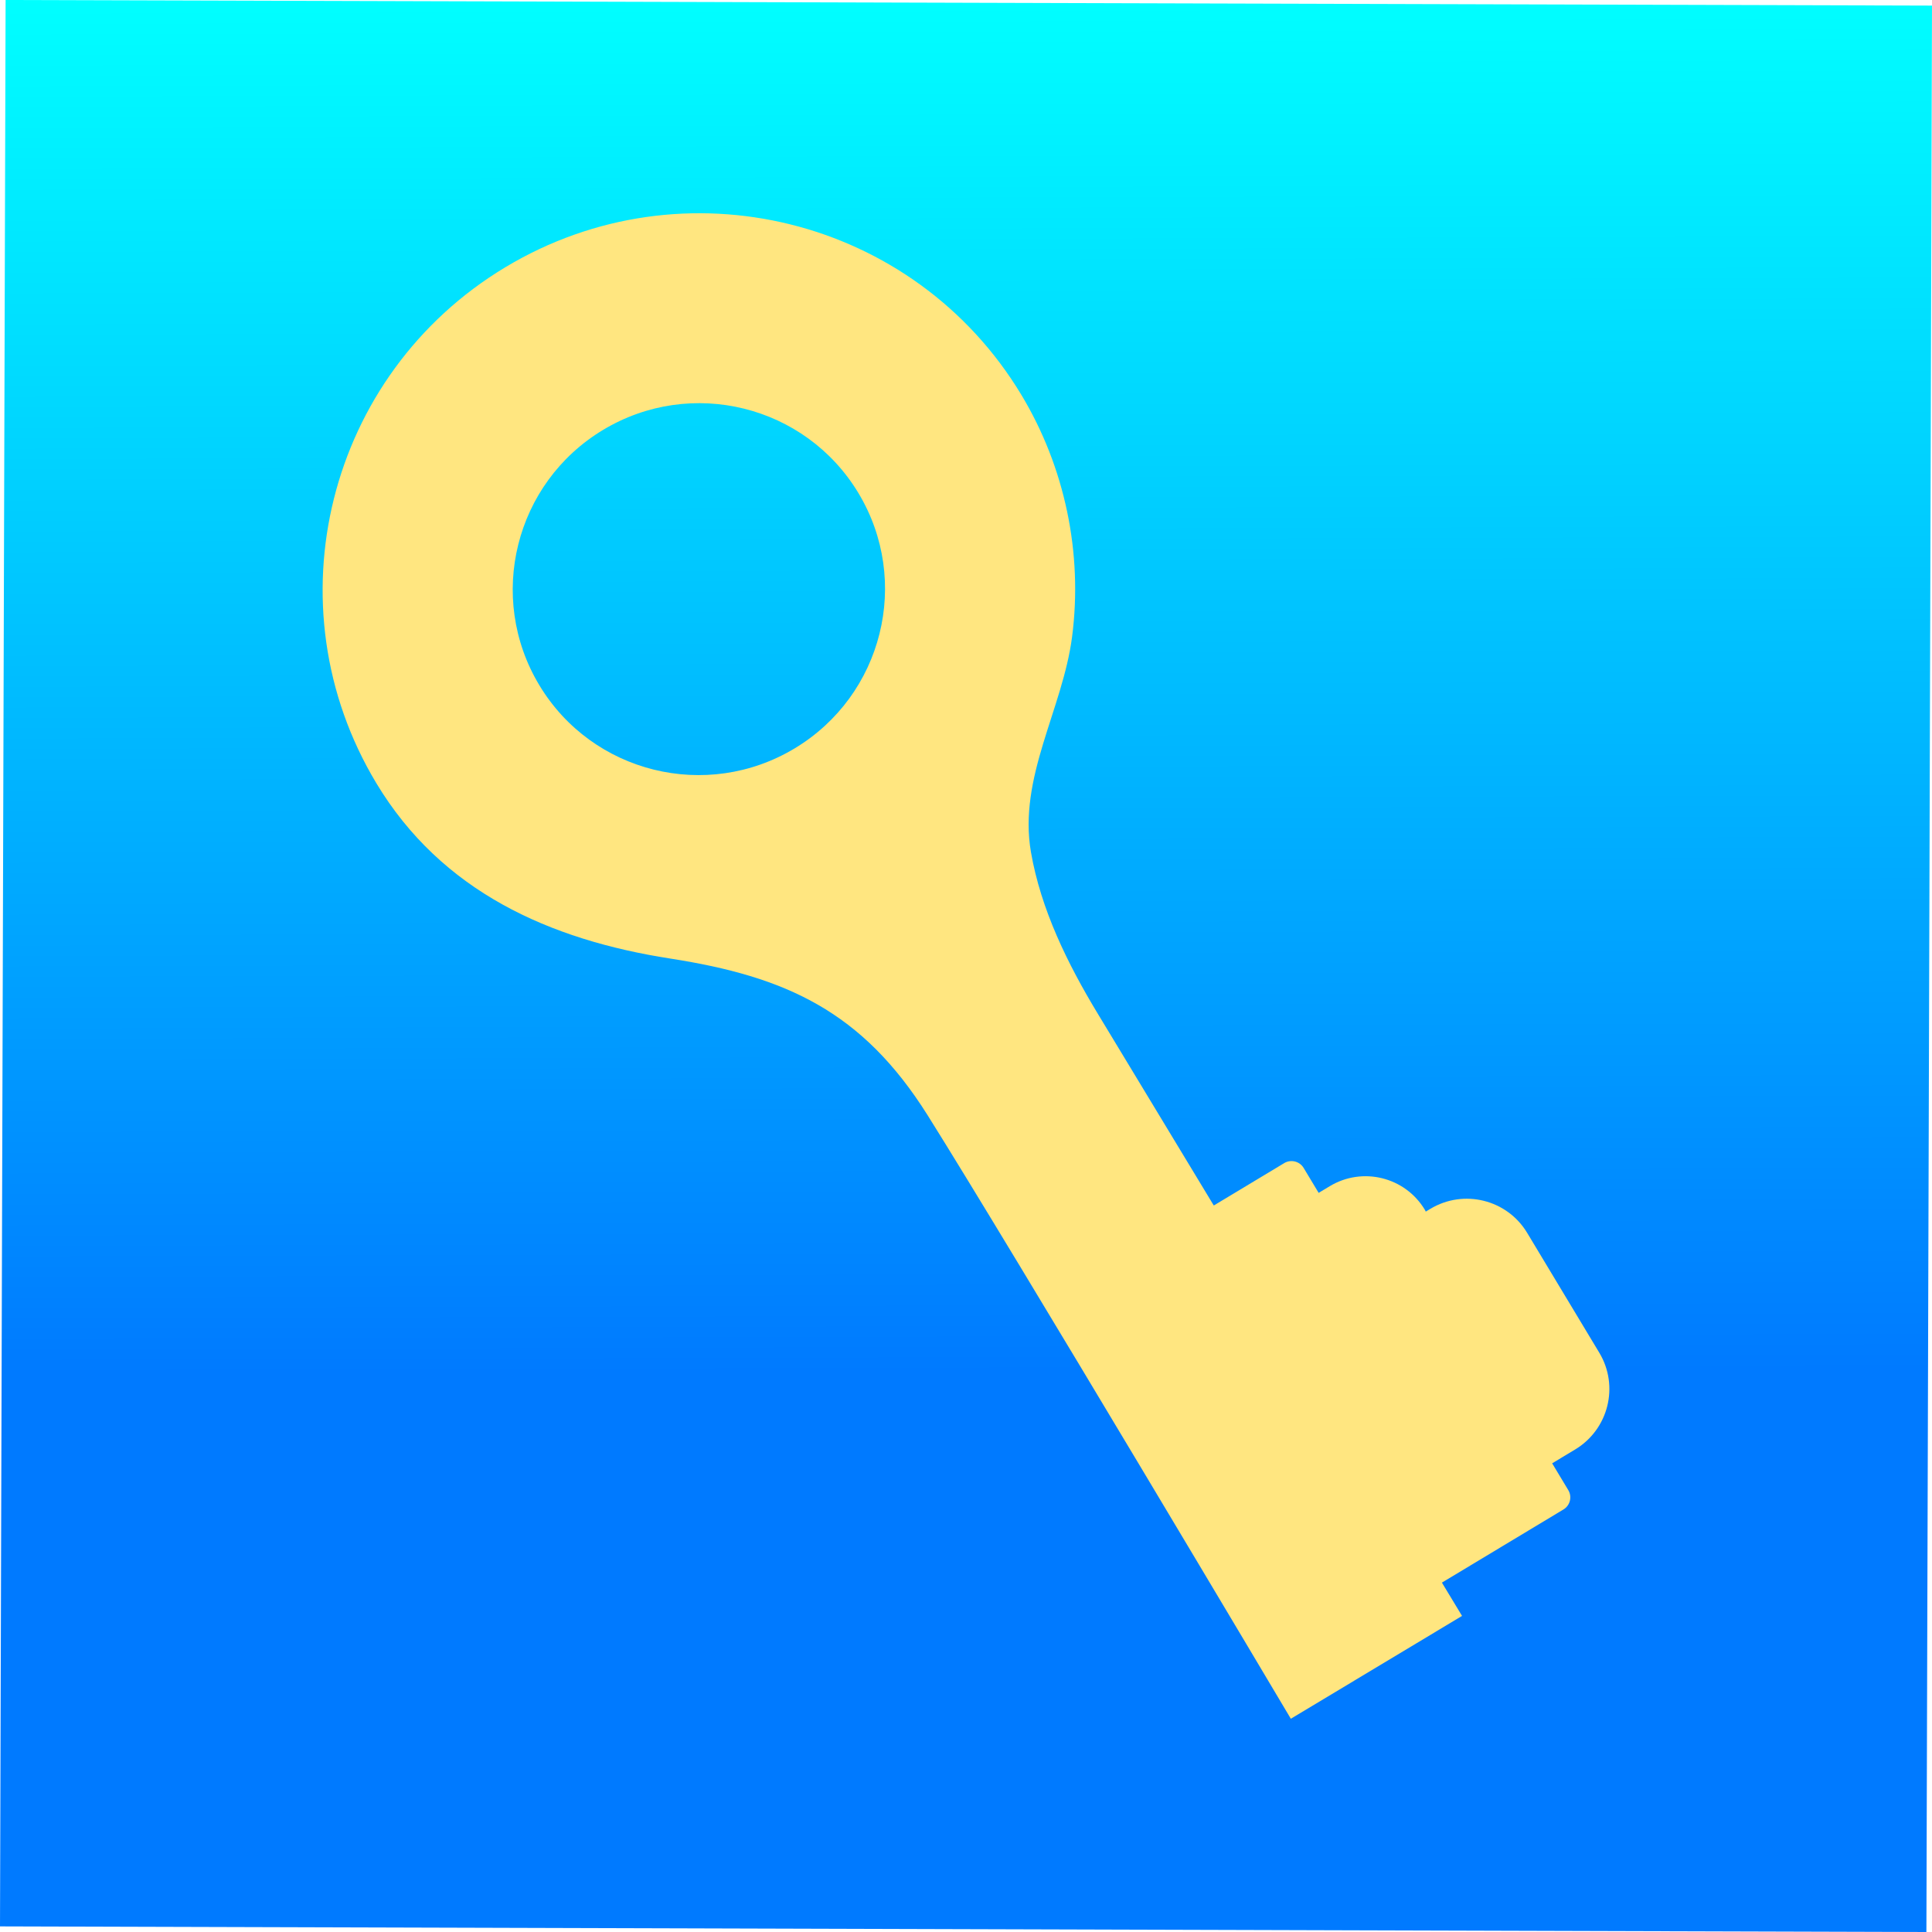
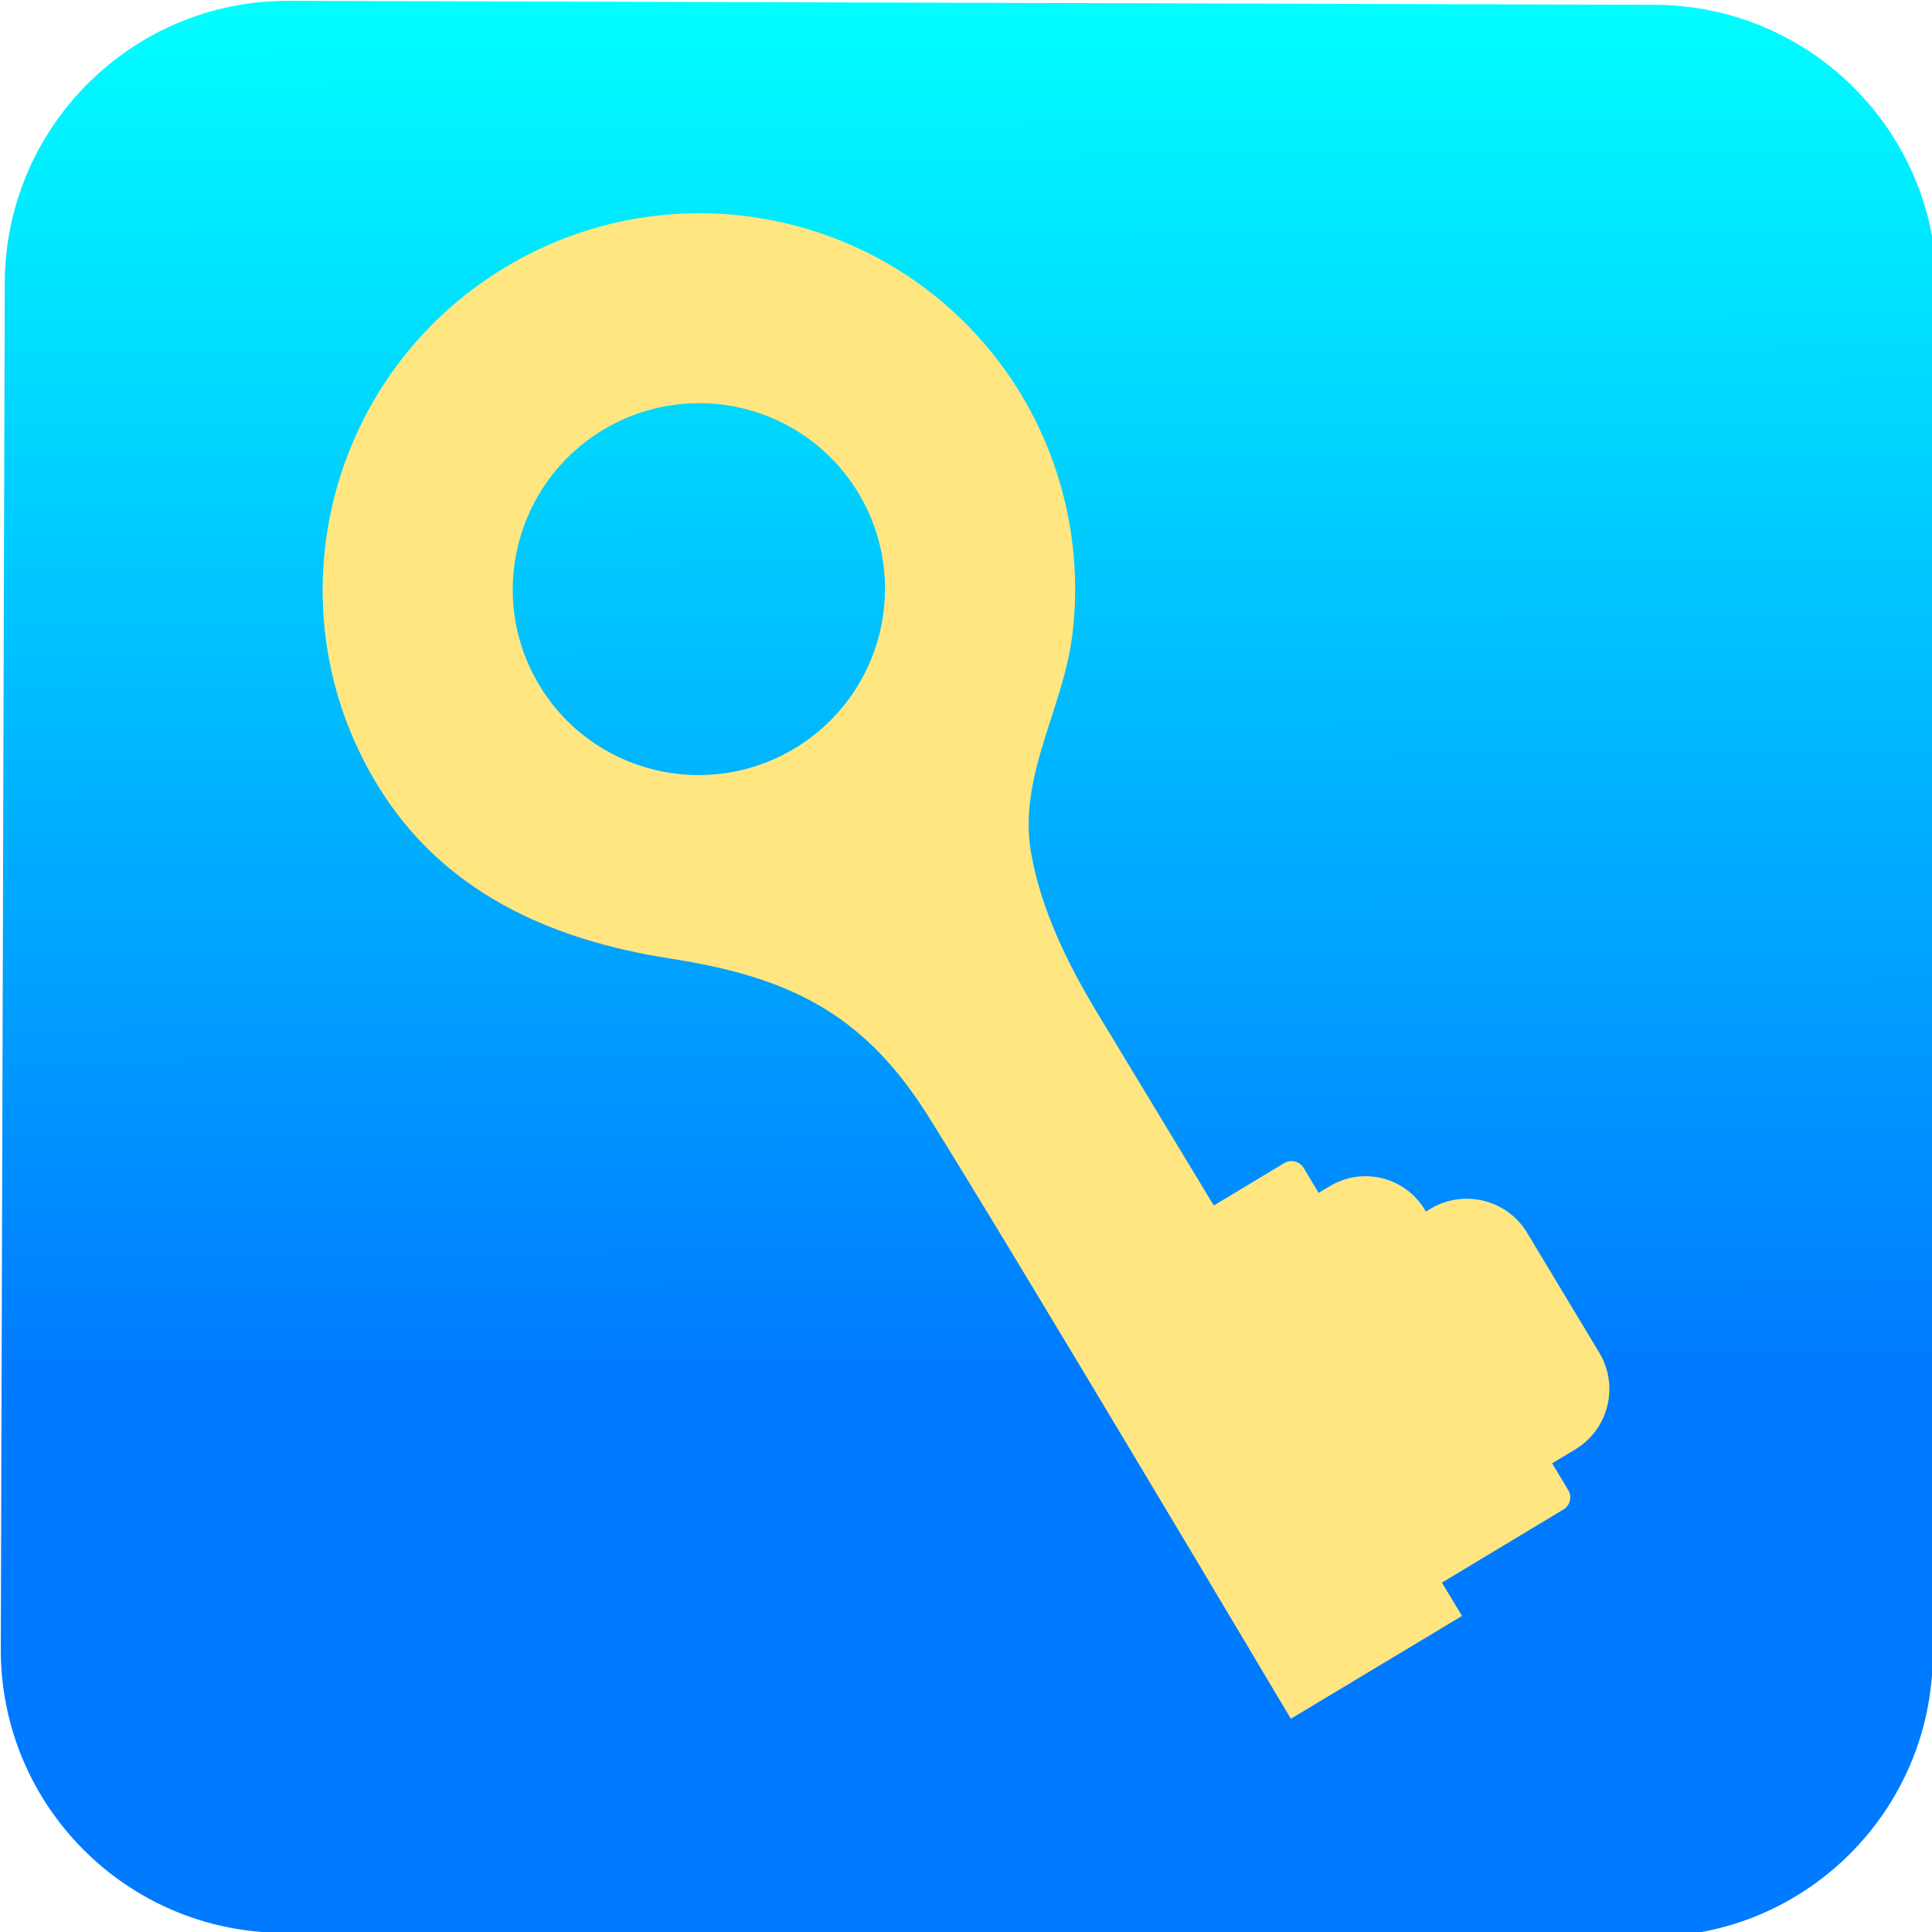
<svg xmlns="http://www.w3.org/2000/svg" xmlns:xlink="http://www.w3.org/1999/xlink" version="1.1" id="Layer_1" x="0px" y="0px" width="1024" height="1024" viewBox="0 0 1024 1024" enable-background="new 0 0 612 792" xml:space="preserve">
  <defs id="defs23154">
    <linearGradient id="linearGradient23957">
      <stop style="stop-color:#007aff;stop-opacity:1;" offset="0" id="stop23959" />
      <stop style="stop-color:#00ffff;stop-opacity:1" offset="1" id="stop23961" />
    </linearGradient>
    <linearGradient xlink:href="#linearGradient23957" id="linearGradient23963" x1="137.906" y1="212.346" x2="136.679" y2="0.009" gradientUnits="userSpaceOnUse" gradientTransform="matrix(3.437483,0,0,3.437483,-3.63292,-3.611544)" />
  </defs>
  <linearGradient id="SVGID_1_" gradientUnits="userSpaceOnUse" x1="307.2" y1="532.59" x2="307.2" y2="229.564">
    <stop offset="0" style="stop-color:#000000" id="stop18563" />
    <stop offset="0.457" style="stop-color:#000045" id="stop18565" />
    <stop offset="1" style="stop-color:#000000" id="stop18567" />
  </linearGradient>
  <radialGradient id="SVGID_620_" cx="186.759" cy="278.49" r="31.814" gradientUnits="userSpaceOnUse" fx="186.759" fy="278.49">
    <stop offset="0" style="stop-color:#FFFFFF" id="stop23132" />
    <stop offset="1" style="stop-color:#FFFFFF" id="stop23134" />
  </radialGradient>
  <radialGradient id="SVGID_621_" cx="406.231" cy="327.6" r="24.289" gradientUnits="userSpaceOnUse">
    <stop offset="0" style="stop-color:#FFFFFF" id="stop23139" />
    <stop offset="1" style="stop-color:#FFFFFF" id="stop23141" />
  </radialGradient>
  <radialGradient id="SVGID_622_" cx="156.465" cy="345.53" r="15.897" gradientUnits="userSpaceOnUse">
    <stop offset="0" style="stop-color:#0032ff;stop-opacity:1" id="stop23146" />
    <stop offset="1" style="stop-color:#007aff;stop-opacity:1" id="stop23148" />
  </radialGradient>
  <rect style="fill:#ffffff;fill-opacity:1;fill-rule:evenodd;stroke:none;stroke-width:1px;stroke-linecap:butt;stroke-linejoin:miter;stroke-opacity:1" id="rect3439" width="1024" height="1024" x="0" y="0" />
-   <rect style="fill:url(#linearGradient23963);fill-opacity:1;fill-rule:nonzero;stroke:none;stroke-width:2.97;stroke-linejoin:round;stroke-miterlimit:4;stroke-dasharray:none;stroke-dashoffset:0;stroke-opacity:1" id="rect23808" width="1021.034" height="1021.034" x="2.97" y="-0.009" transform="matrix(0.9999958,0.00290867,-0.00290867,0.9999958,0,0)" />
+   <rect style="fill:url(#linearGradient23963);fill-opacity:1;fill-rule:nonzero;stroke:none;stroke-width:2.97;stroke-linejoin:round;stroke-miterlimit:4;stroke-dasharray:none;stroke-dashoffset:0;stroke-opacity:1" id="rect23808" width="1024" height="1024" x="2.97" y="-0.009" transform="matrix(0.9999958,0.00290867,-0.00290867,0.9999958,0,0)" rx="150" />
  <path id="path23799" d="m 809.424,653.435 c -10.641,-17.681 -33.621,-23.365 -51.321,-12.713 l -2.409,1.45 c -0.169,-0.337 -0.337,-0.69 -0.525,-1.005 -10.443,-17.348 -32.991,-22.927 -50.377,-12.462 l -5.879,3.541 -7.962,-13.23 c -2.124,-3.526 -6.744,-4.672 -10.281,-2.548 l -37.338,22.474 c 0,0 -61.475,-101.638 -61.516,-101.709 -15.909,-26.284 -30.125,-55.135 -35.389,-85.583 -6.838,-39.578 16.786,-75.679 21.803,-114.145 5.748,-44.337 -3.822,-89.899 -26.835,-128.136 -56.698,-94.212 -179.206,-124.505 -273.623,-67.684 -94.399,56.814 -124.981,179.247 -68.294,273.44 34.528,57.376 91.716,82.982 155.923,92.953 61.1,9.525 101.657,27.892 136.334,83.143 44.618,71.067 192.432,319.752 192.432,319.752 l 90.746,-54.506 -10.671,-17.644 64.413,-38.765 c 3.541,-2.128 4.699,-6.726 2.574,-10.255 l -8.554,-14.212 12.181,-7.333 c 17.7,-10.652 23.437,-33.621 12.803,-51.288 L 809.424,653.435 Z M 421.21,396.646 c -46.709,28.109 -107.318,13.114 -135.36,-33.482 -28.053,-46.615 -12.927,-107.194 33.782,-135.304 46.72,-28.117 107.314,-13.11 135.367,33.505 28.042,46.596 12.93,107.168 -33.789,135.281 z" style="fill:#ffe680" />
</svg>
